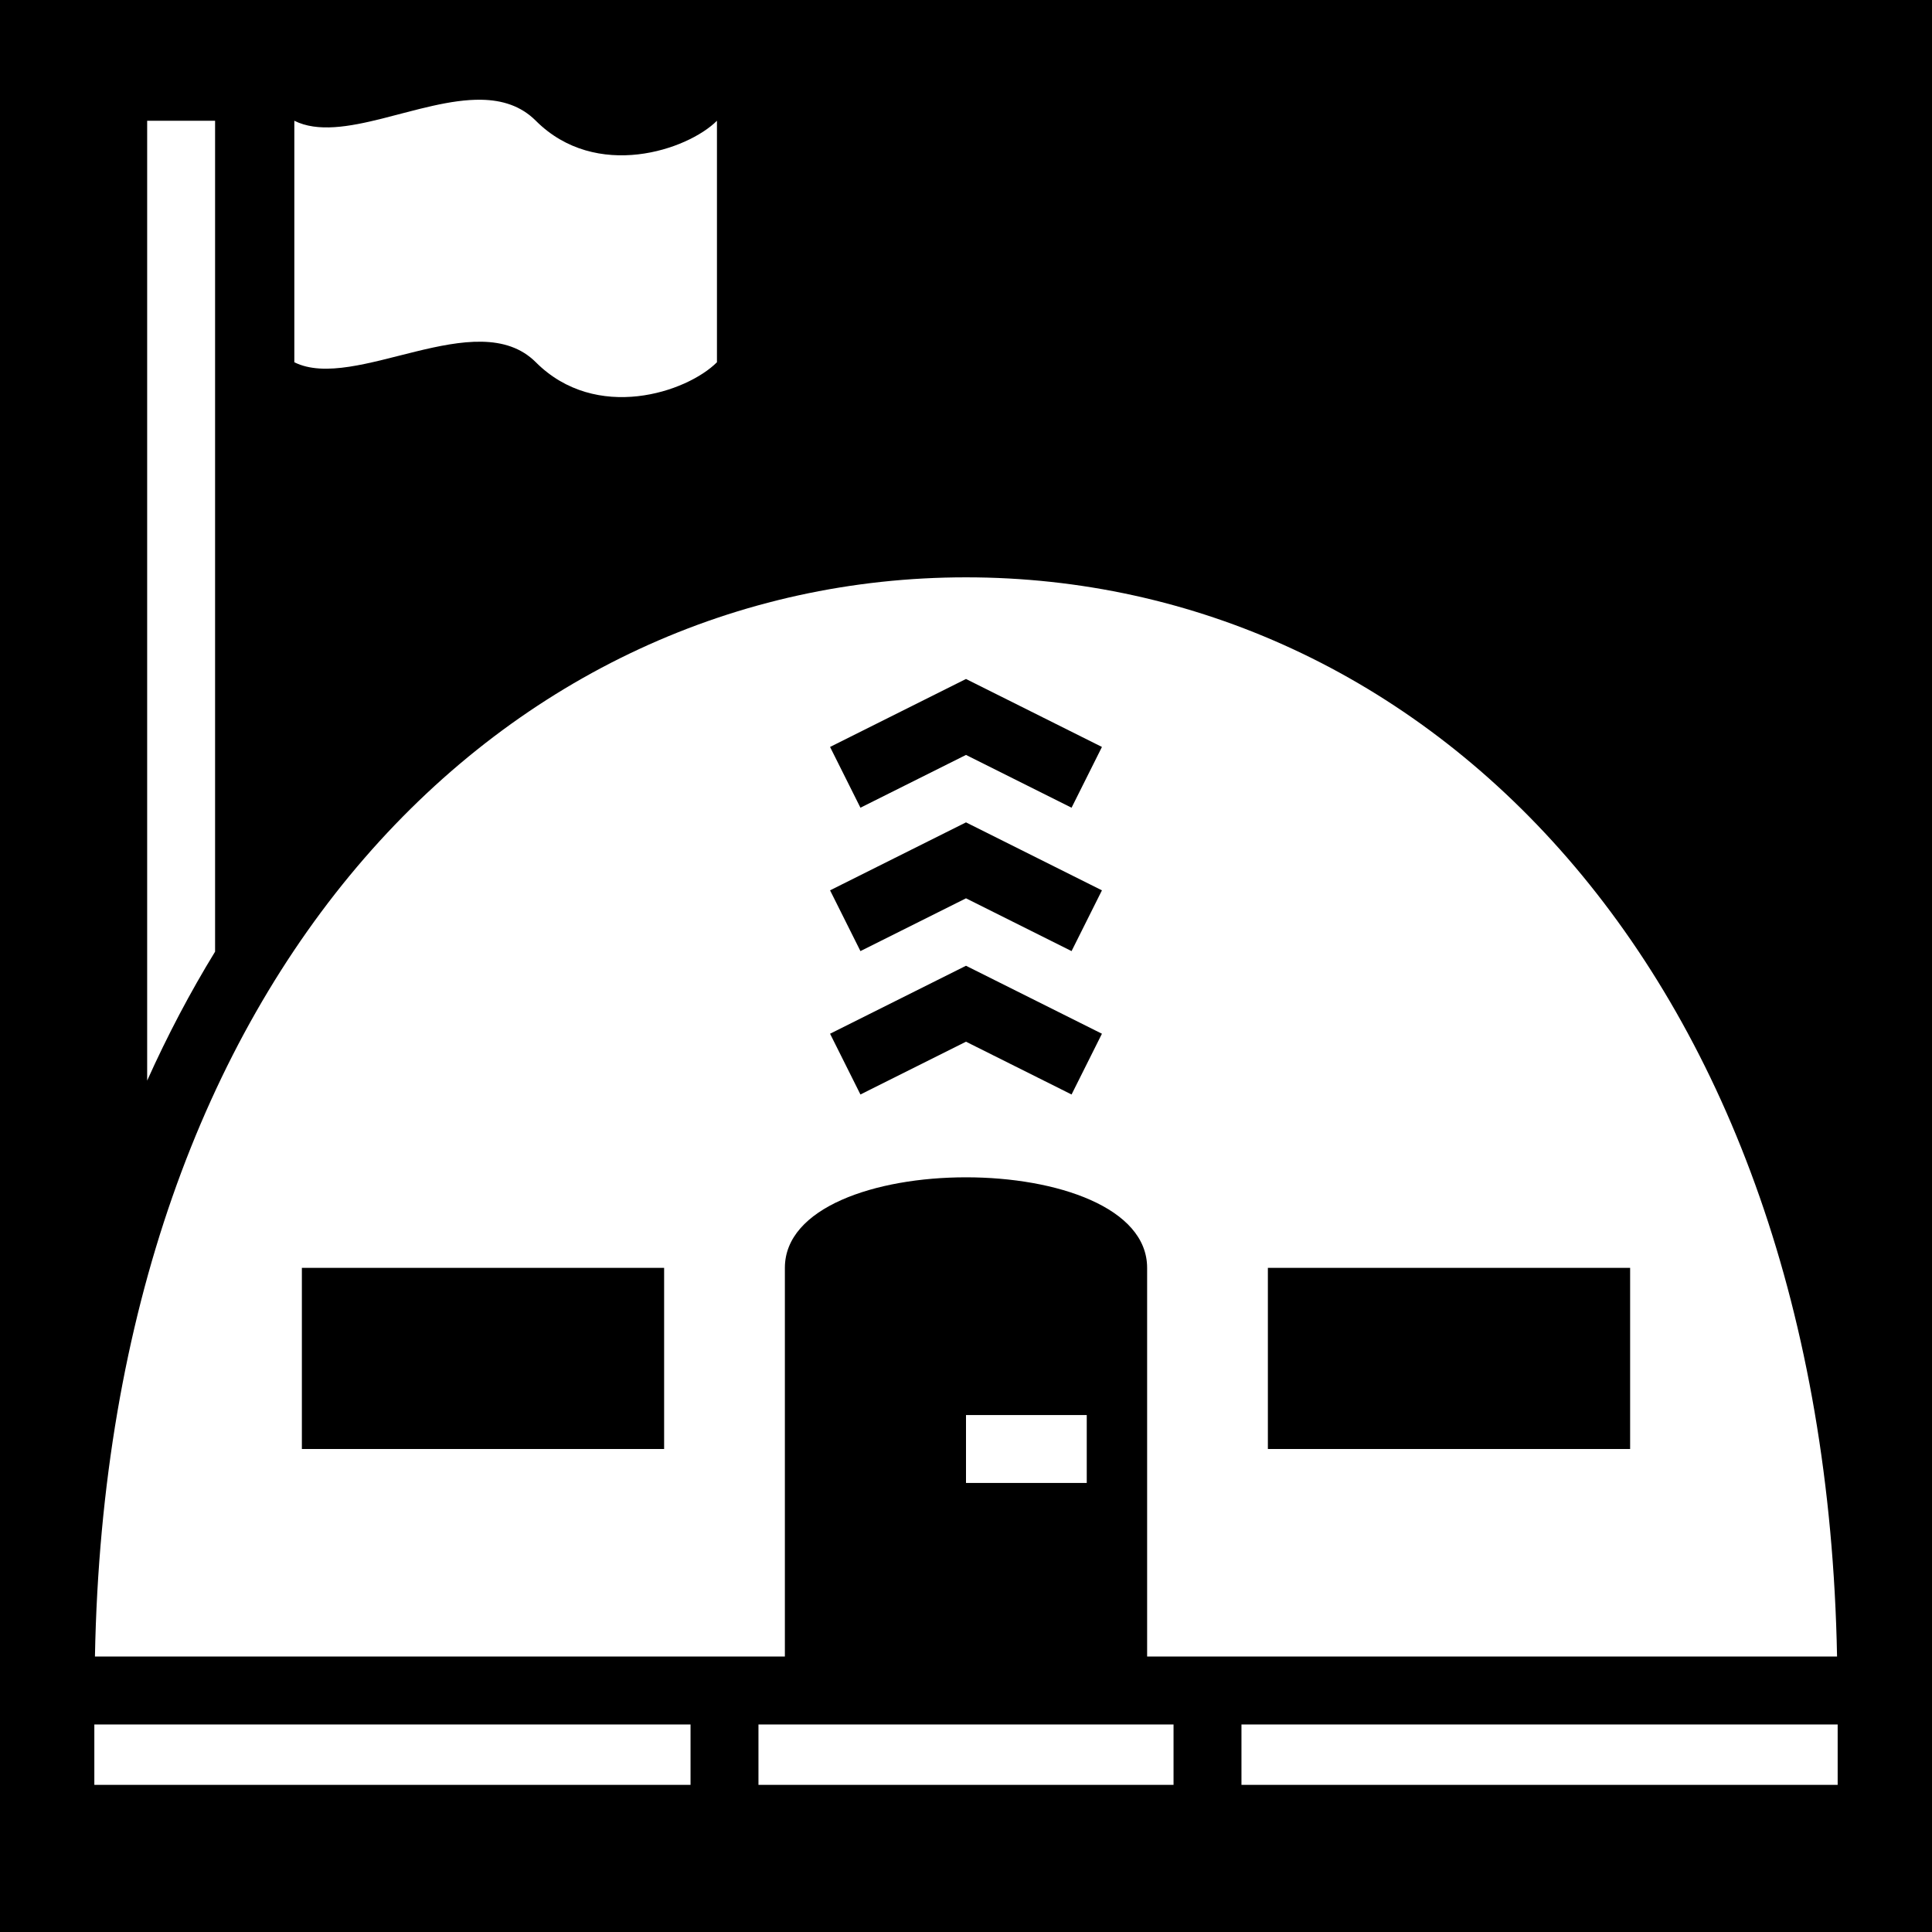
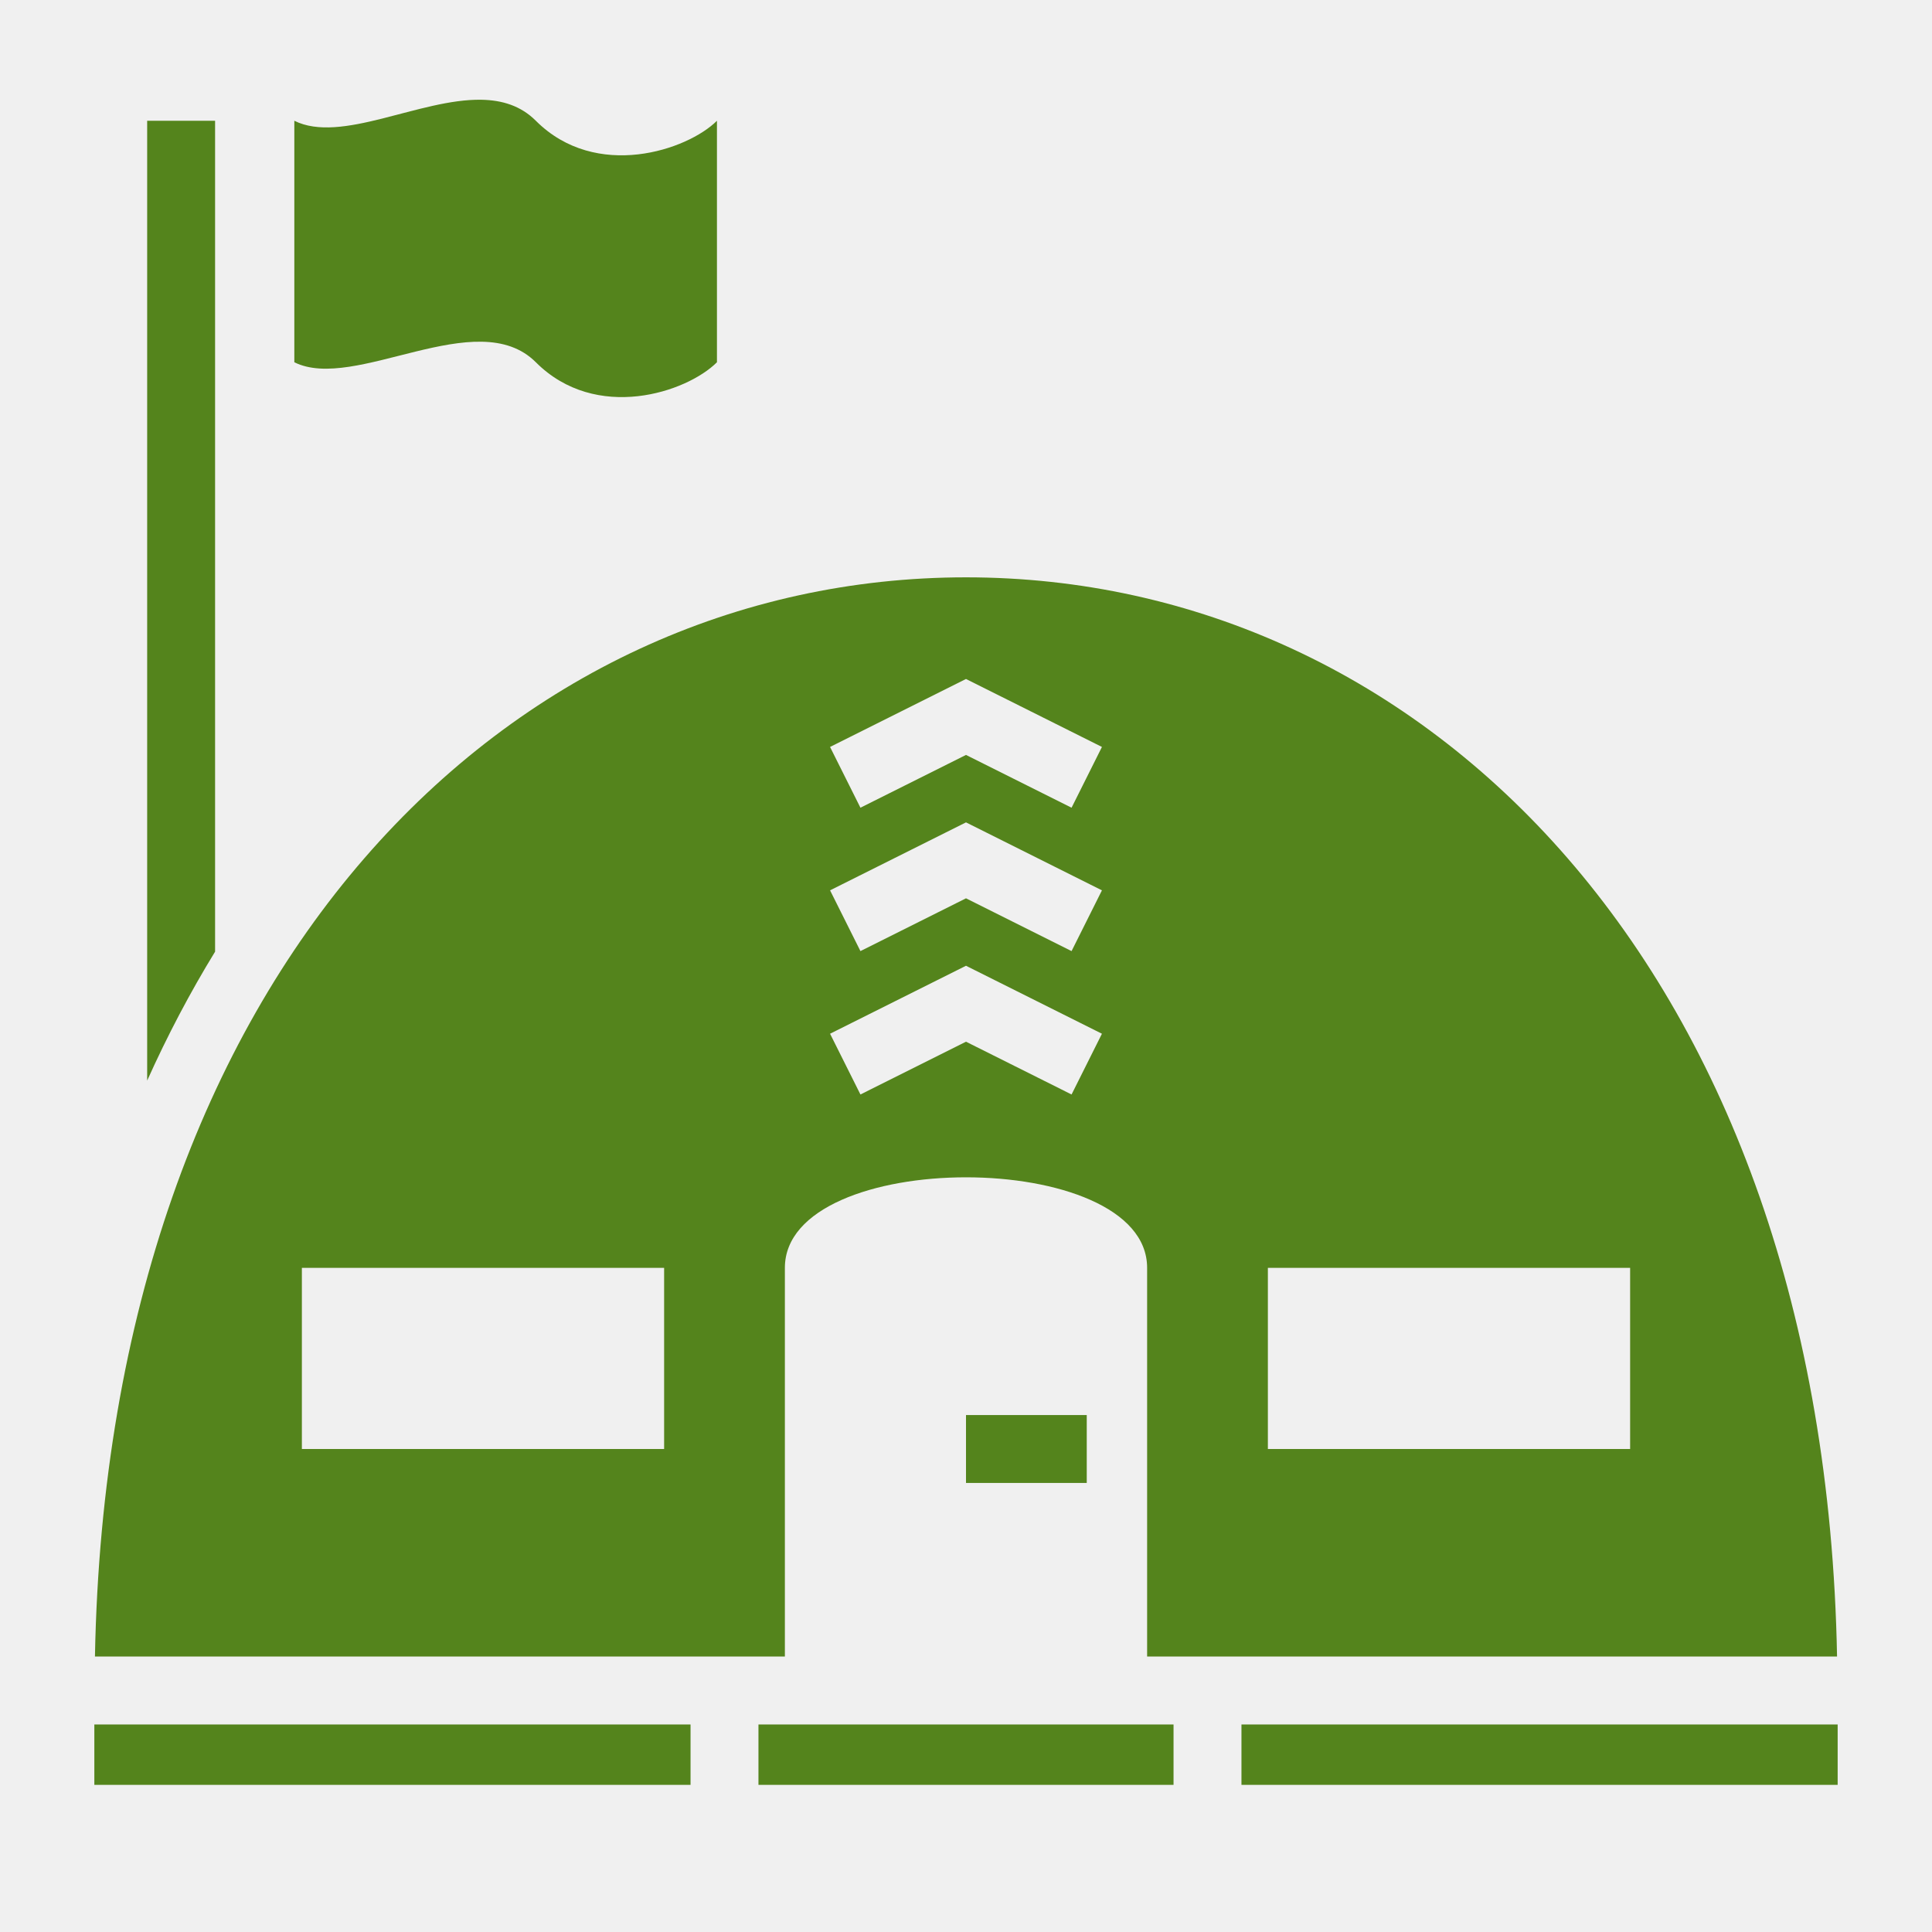
<svg xmlns="http://www.w3.org/2000/svg" viewBox="0 0 512 512" style="height: 512px; width: 512px;">
-   <path d="M0 0h512v512H0z" fill="#000000" fill-opacity="1" />
+   <path d="M0 0h512v512H0z" fill="#ffffff" fill-opacity="0" />
  <g class="" transform="translate(0,0)" style="touch-action: none;">
-     <path d="M127.596 26.436C111.219 26.126 90.368 38.184 78 32v64c16.008 8.004 48.437-15.563 64 0 16 16 40.004 7.996 48 0V32c-7.755 7.755-32 16-48 0-3.985-3.985-8.946-5.462-14.404-5.564zM39 32v254.373c5.412-12.05 11.43-23.452 18-34.172V32H39zm217 121C135.23 153 28.575 256.151 25.162 439H208V336c0-32 96-32 96 0v103h182.838C483.425 256.151 376.769 153 256 153zm0 26.938l36.025 18.011-8.05 16.102L256 200.063l-27.975 13.988-8.05-16.102L256 179.937zm0 38l36.025 18.011-8.05 16.102L256 238.063l-27.975 13.988-8.05-16.102L256 217.937zm0 38l36.025 18.011-8.05 16.102L256 276.063l-27.975 13.988-8.05-16.102L256 255.937zM80 336h96v48H80v-48zm256 0h96v48h-96v-48zm-80 39v18h32v-18h-32zM25 457v16h158v-16H25zm176 0v16h110v-16H201zm128 0v16h158v-16H329z" fill="#fff" fill-opacity="1" />
+     <path d="M127.596 26.436C111.219 26.126 90.368 38.184 78 32v64c16.008 8.004 48.437-15.563 64 0 16 16 40.004 7.996 48 0V32c-7.755 7.755-32 16-48 0-3.985-3.985-8.946-5.462-14.404-5.564zM39 32v254.373c5.412-12.05 11.43-23.452 18-34.172V32H39zm217 121C135.23 153 28.575 256.151 25.162 439H208V336c0-32 96-32 96 0v103h182.838C483.425 256.151 376.769 153 256 153zm0 26.938l36.025 18.011-8.05 16.102L256 200.063l-27.975 13.988-8.05-16.102L256 179.937zm0 38l36.025 18.011-8.05 16.102L256 238.063l-27.975 13.988-8.05-16.102L256 217.937zm0 38l36.025 18.011-8.05 16.102L256 276.063l-27.975 13.988-8.05-16.102L256 255.937zM80 336h96v48H80v-48zm256 0h96v48h-96v-48zm-80 39v18h32v-18h-32zM25 457v16h158v-16H25zm176 0v16h110v-16H201zm128 0v16h158v-16H329z" fill="#54841c" fill-opacity="1" />
  </g>
</svg>
